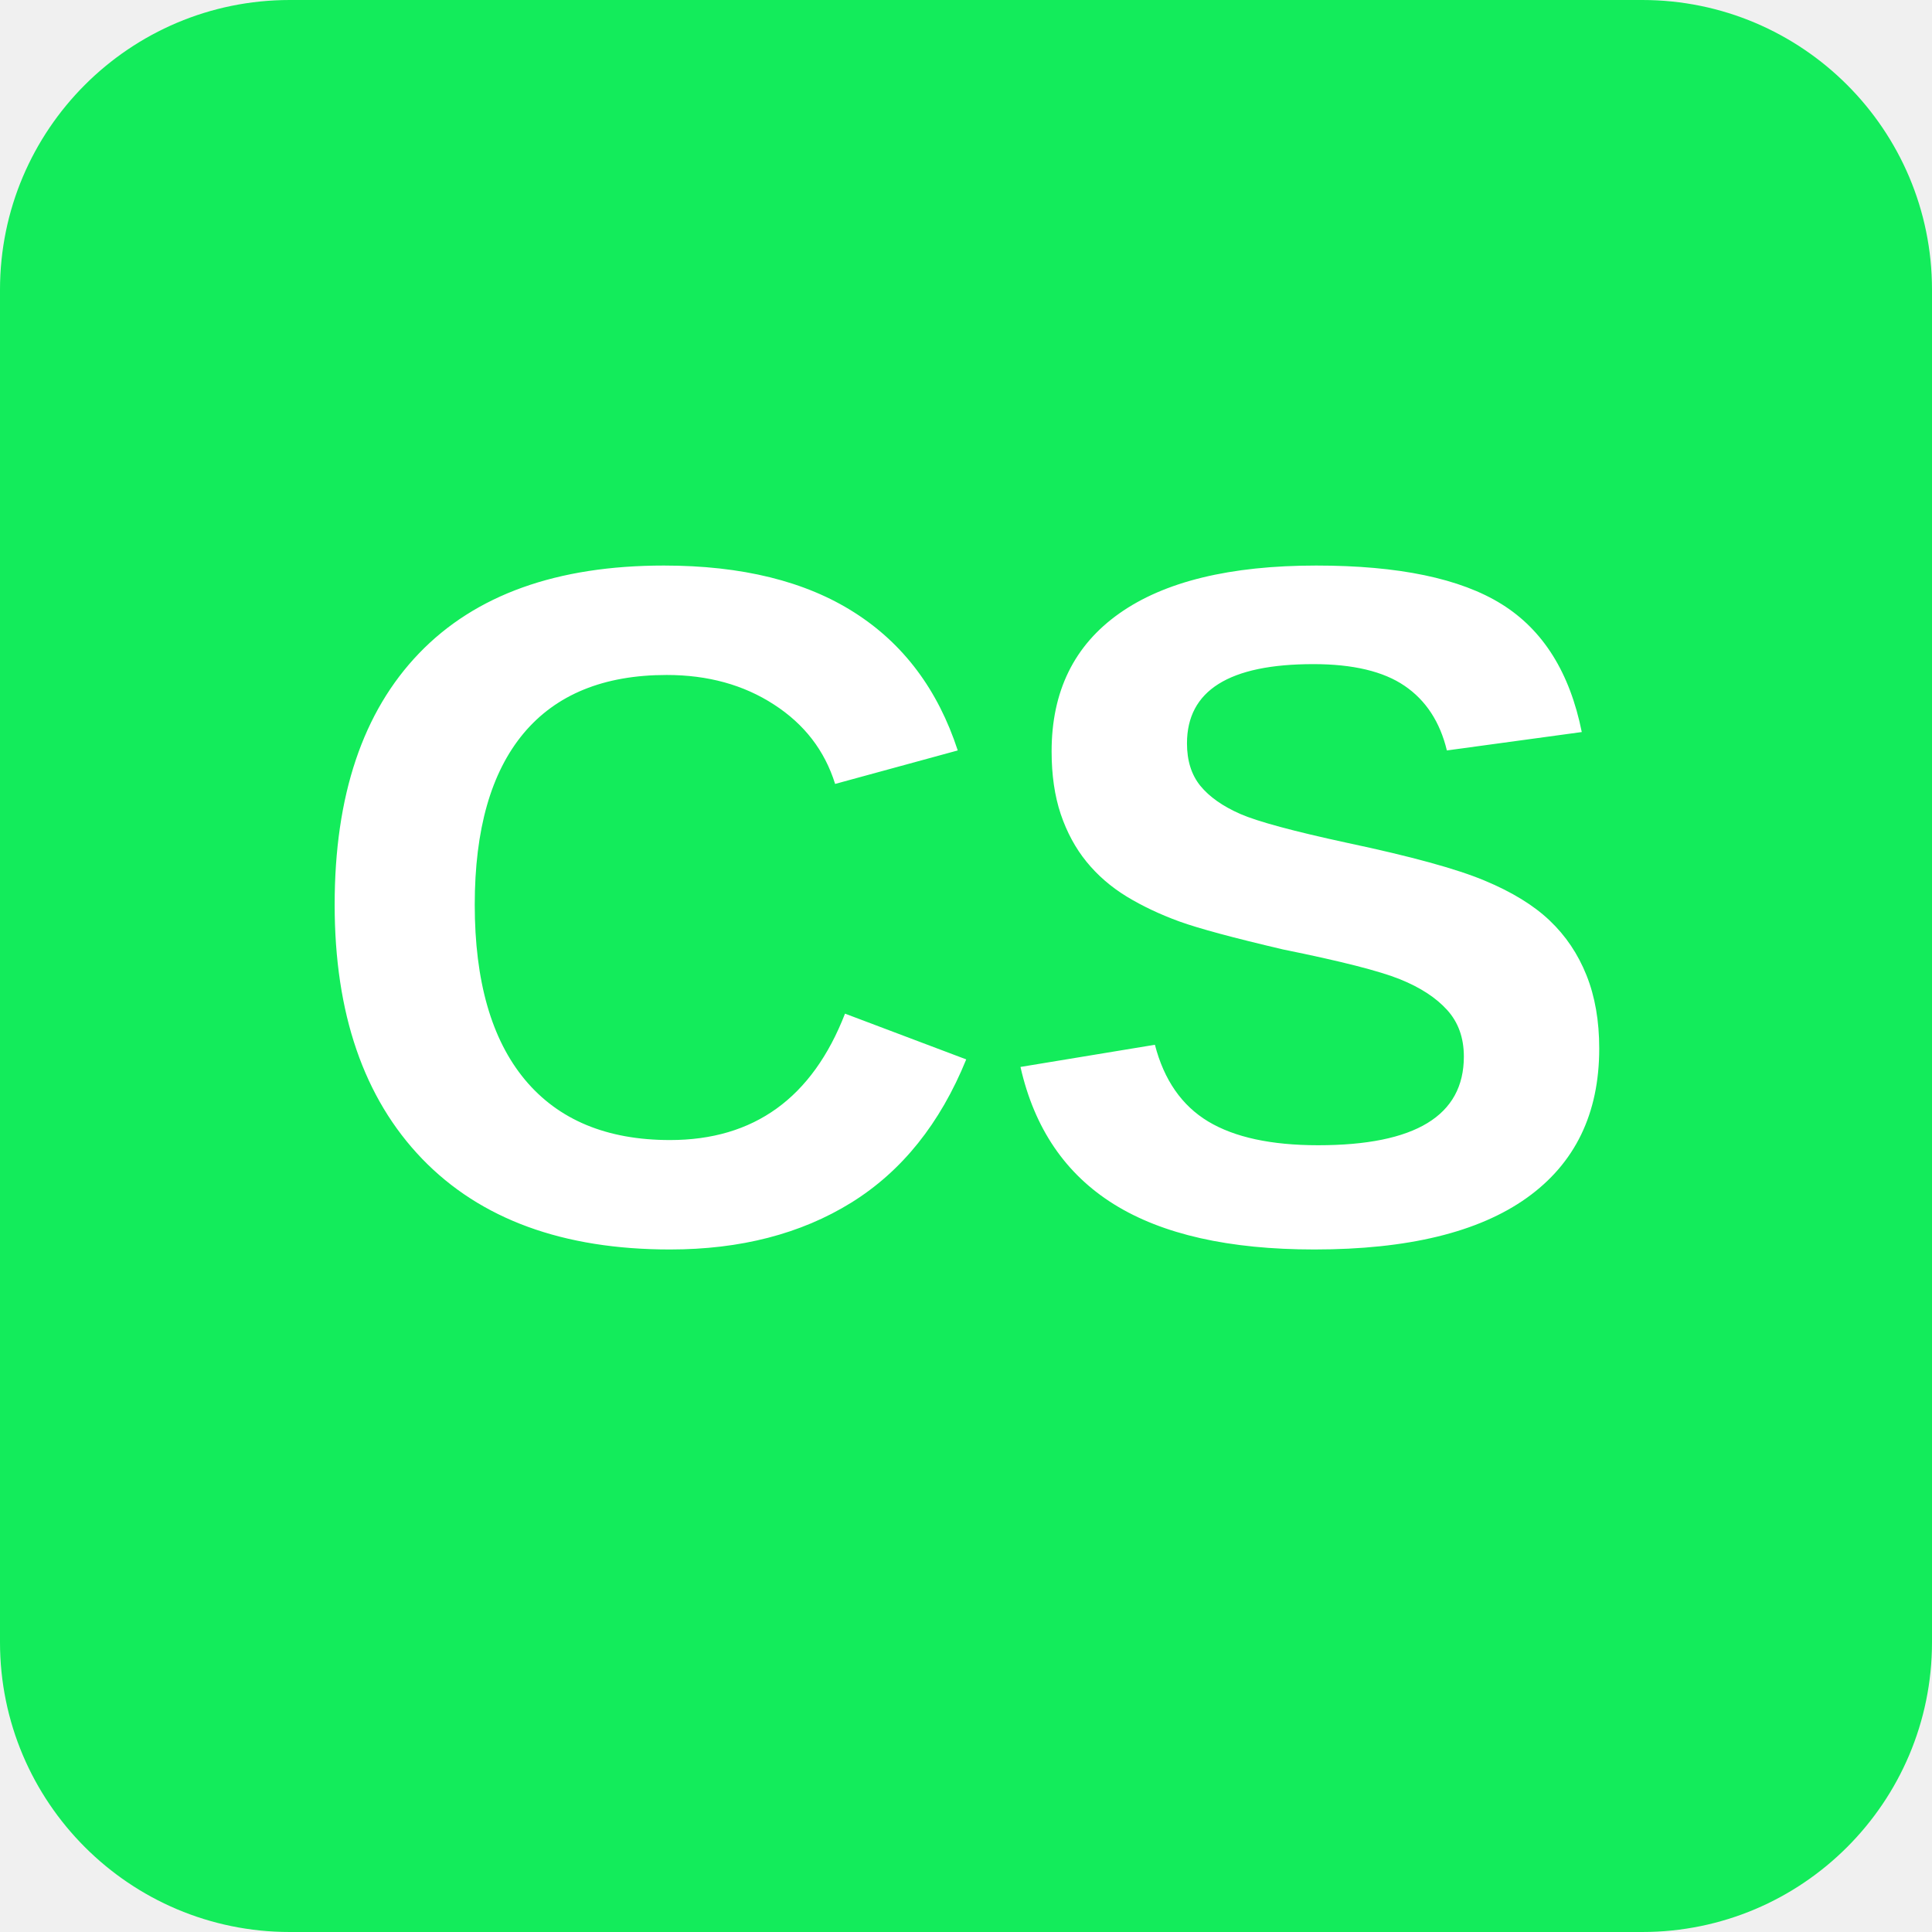
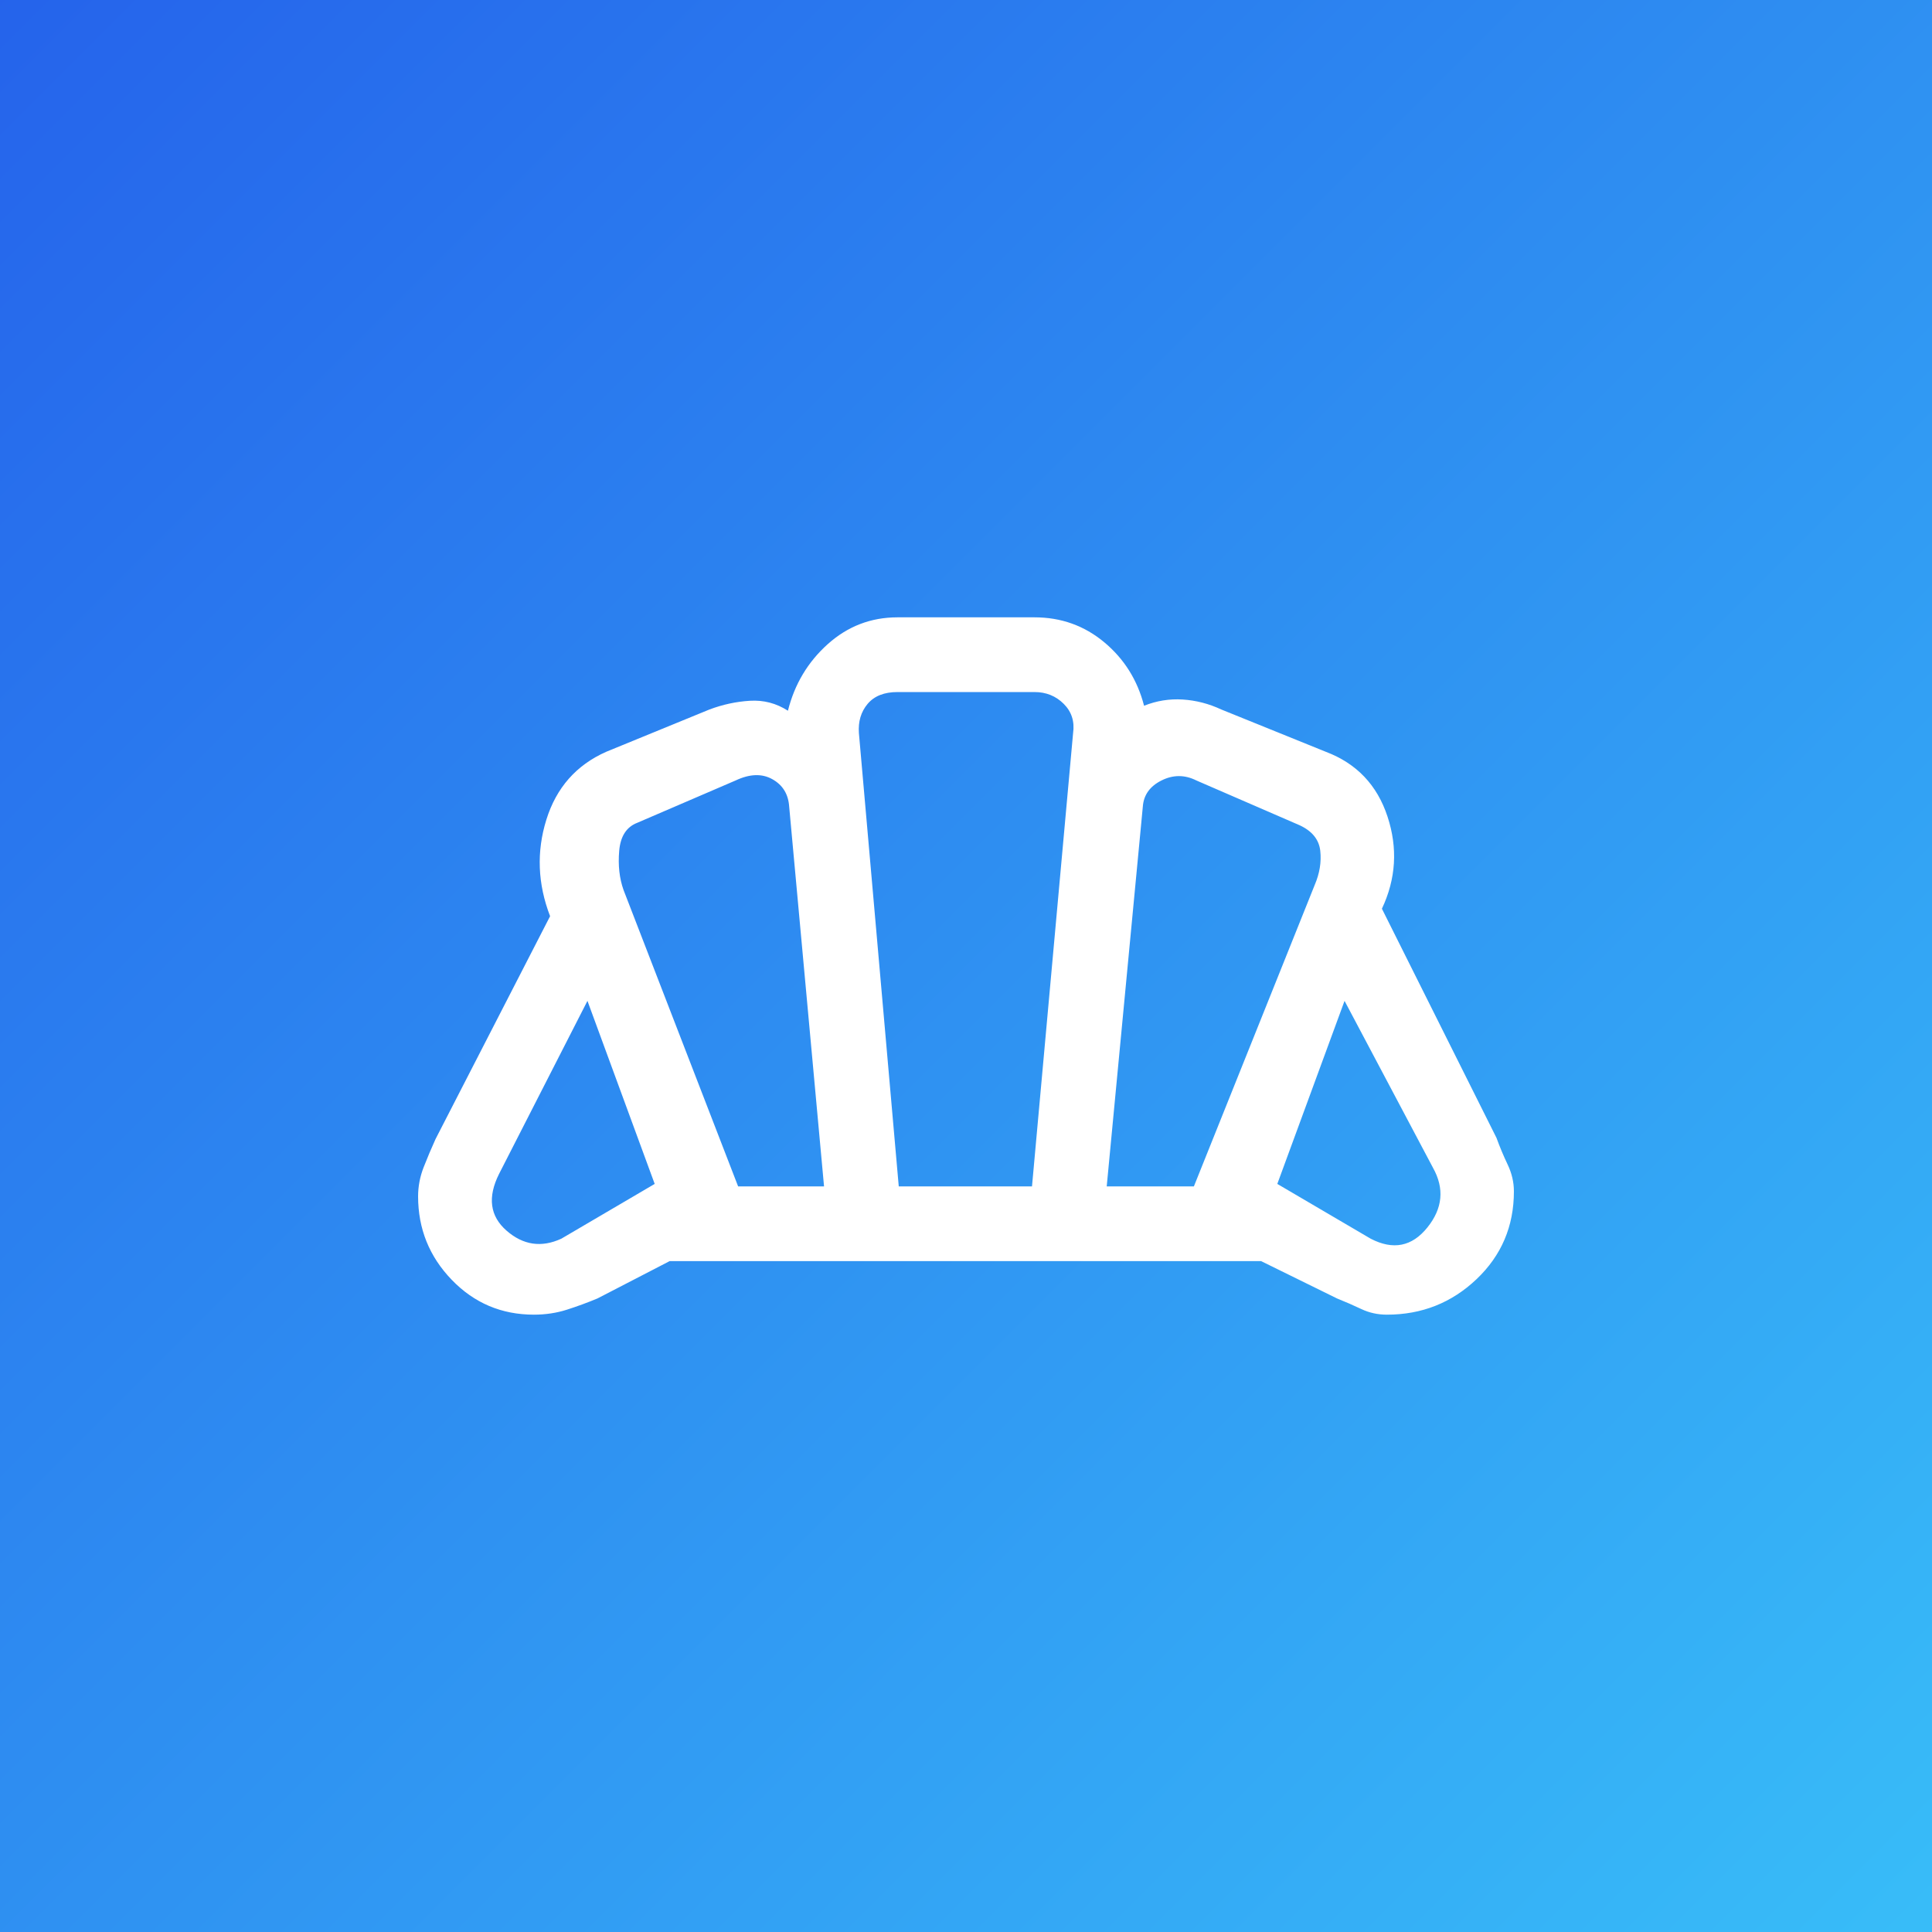
- <svg xmlns="http://www.w3.org/2000/svg" width="192" height="192" viewBox="0 0 192 192">
-   <rect width="192" height="192" fill="#13ec5b" rx="28.8" />
-   <text x="50%" y="50%" dominant-baseline="middle" text-anchor="middle" font-size="96" font-weight="bold" fill="white" font-family="Arial, sans-serif">
-     CS
-   </text>
+ <svg xmlns="http://www.w3.org/2000/svg" width="512" height="512" viewBox="0 0 512 512">
+   <defs>
+     <linearGradient id="bg" x1="0" y1="0" x2="1" y2="1">
+       <stop offset="0%" stop-color="#2563eb" />
+       <stop offset="100%" stop-color="#38bdf8" />
+     </linearGradient>
+   </defs>
+   <rect width="512" height="512" fill="url(#bg)" />
+   <g transform="translate(97.6 97.6) scale(0.33) translate(0 960)" fill="#ffffff">
+     <path d="M805-261q27 14 45.5-9t4.5-48l-71-134-54 147 75 44Zm-212-42h70l97-242q6-14 4.5-27.5T748-593l-83-36q-14-7-28 0t-15 21l-29 305Zm-296 0h69l-28-305q-1-15-13.5-22t-29.5 1l-79 34q-13 5-14.5 22.5T205-541l92 238Zm-142 42 75-44-54-147-71 139q-14 28 6 45.5t44 6.5Zm271-42h107l33-364q2-14-7.5-23.5T535-700H425q-16 0-24 9.5t-7 23.5l32 364ZM133-200q-39 0-66-28t-27-67q0-12 4.5-23.5T54-341l92-179q-15-39-3-77.5t48-54.5l83-34q16-6 32.5-7t30.5 8q8-32 32-53.5t56-21.5h110q32 0 56 20t32 51q15-6 31-5t31 8l84 34q37 14 49.5 52t-4.5 74l92 184q4 11 9 21.5t5 21.5q0 42-30 70.5T818-200q-11 0-20.5-4.5T778-213l-61-30H242l-58 30q-12 5-24.5 9t-26.5 4Zm347-280Z" />
+   </g>
</svg>
